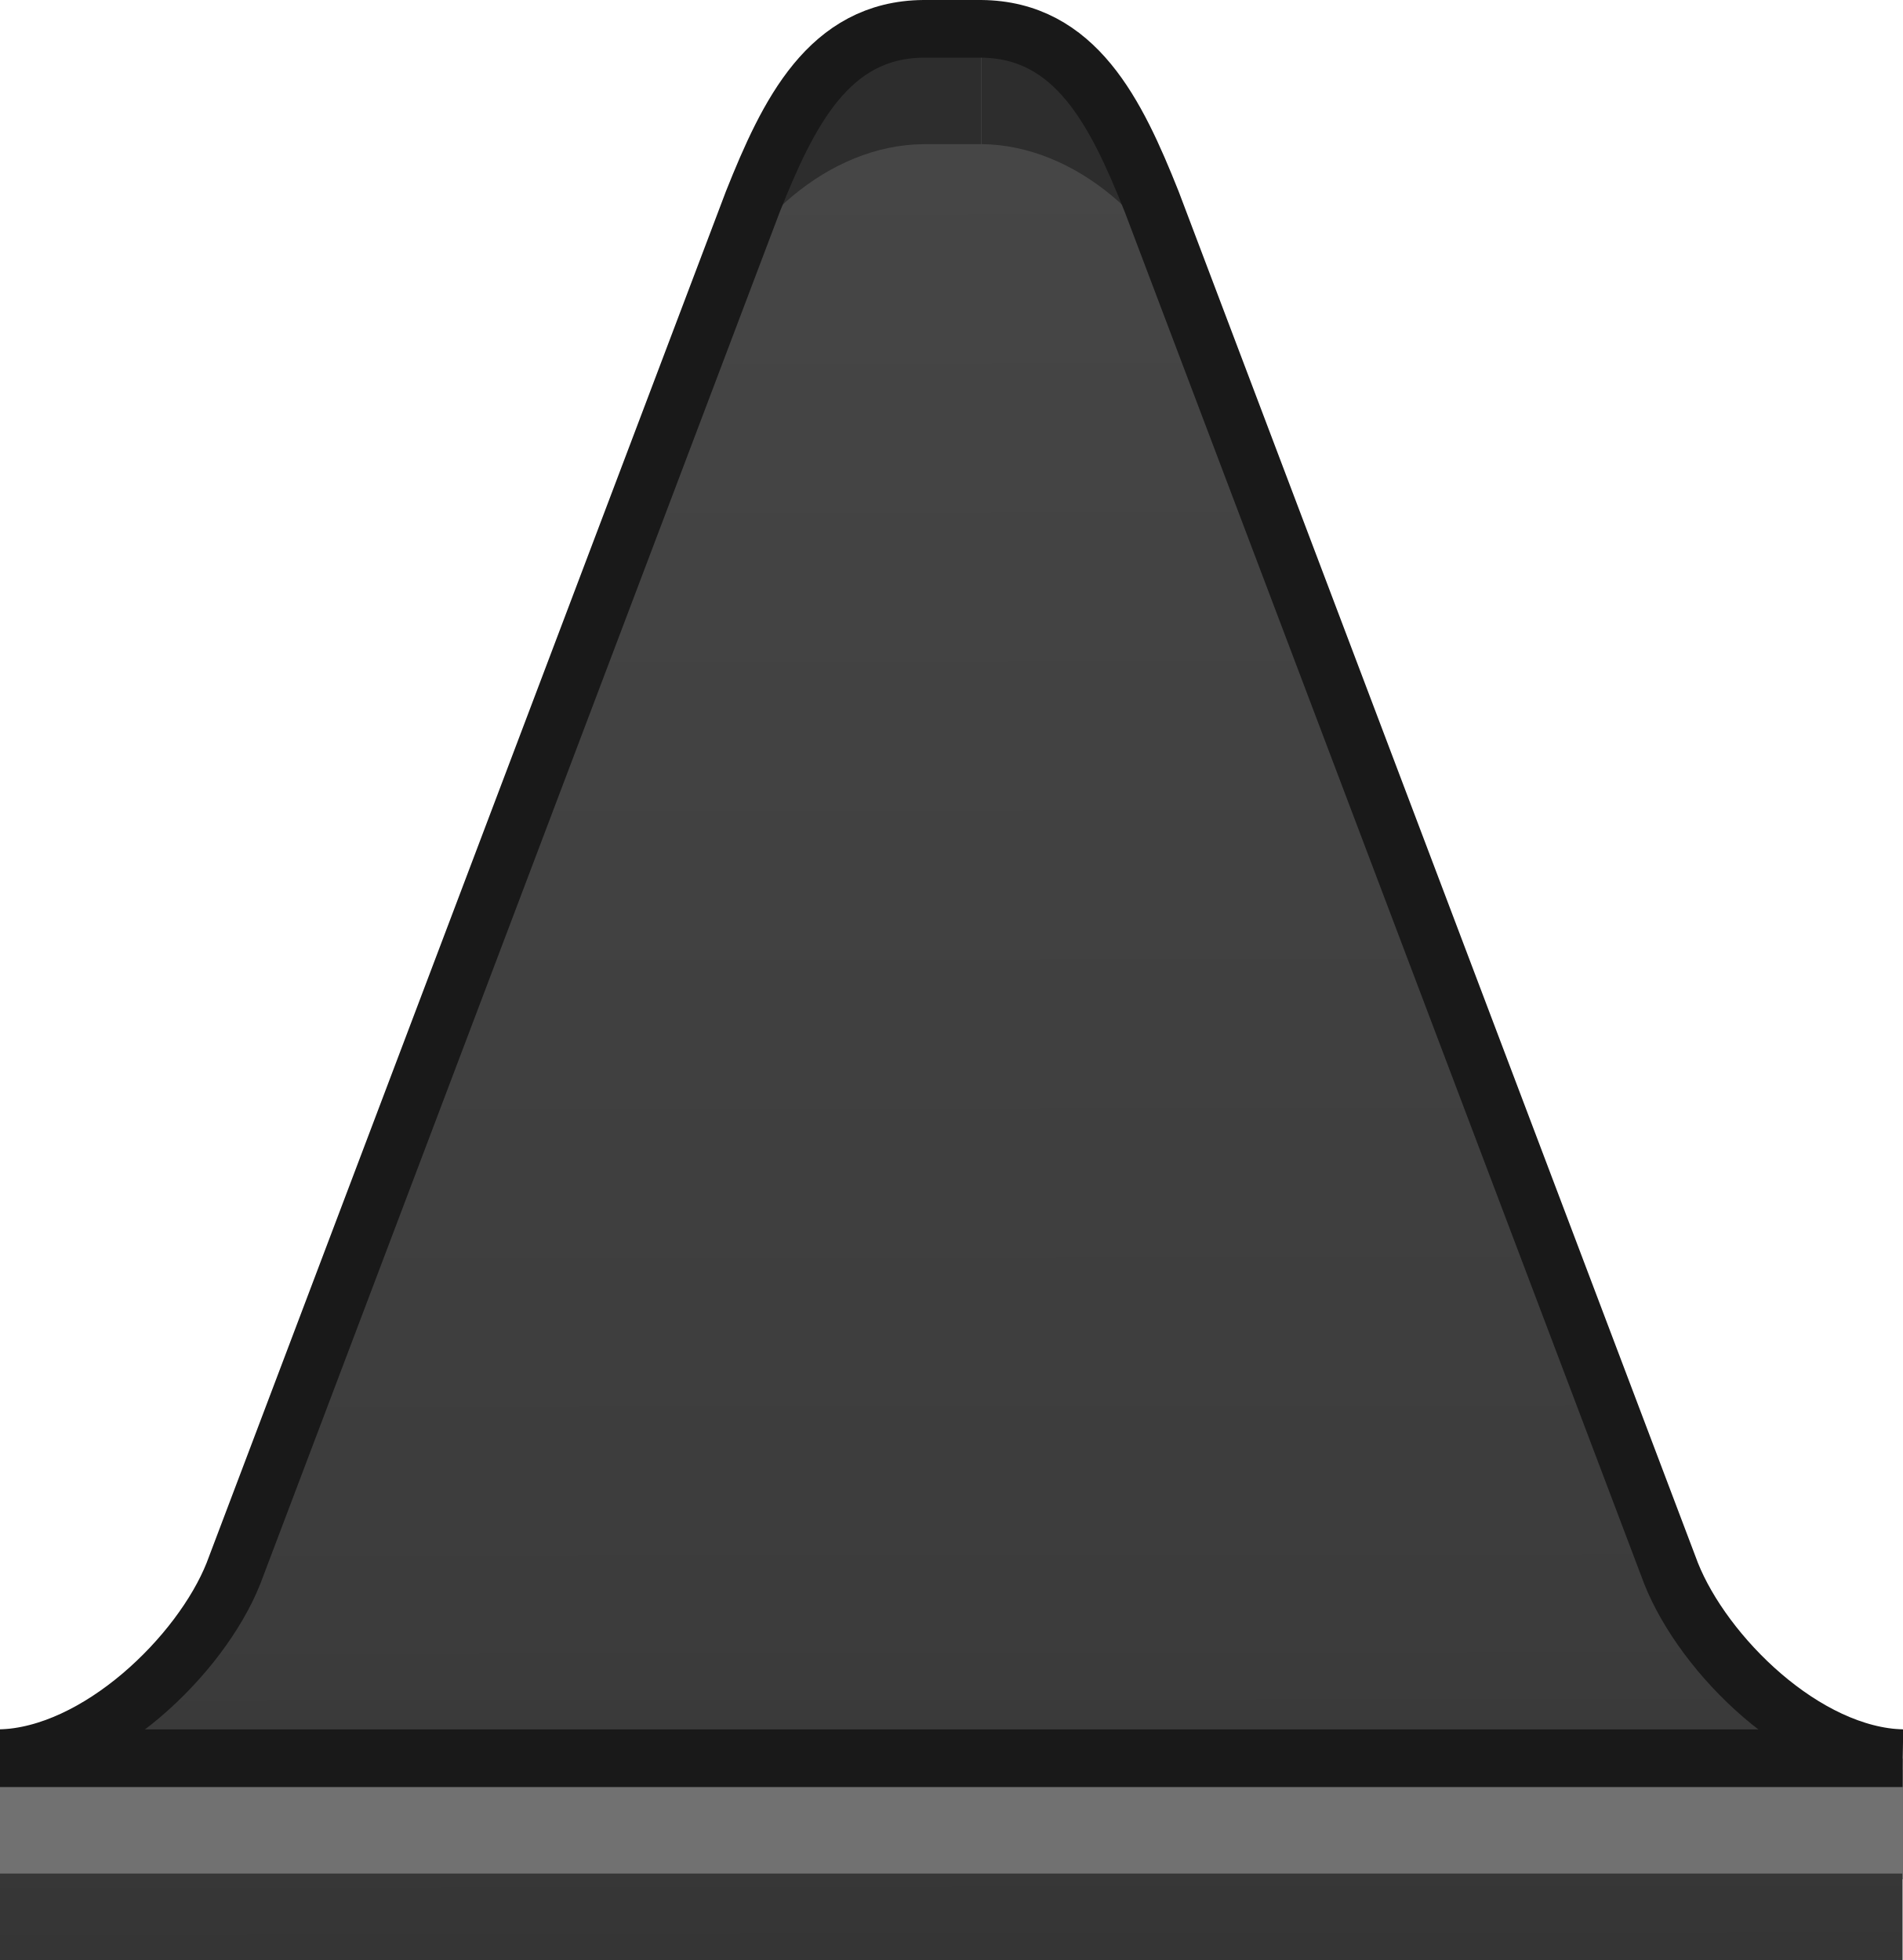
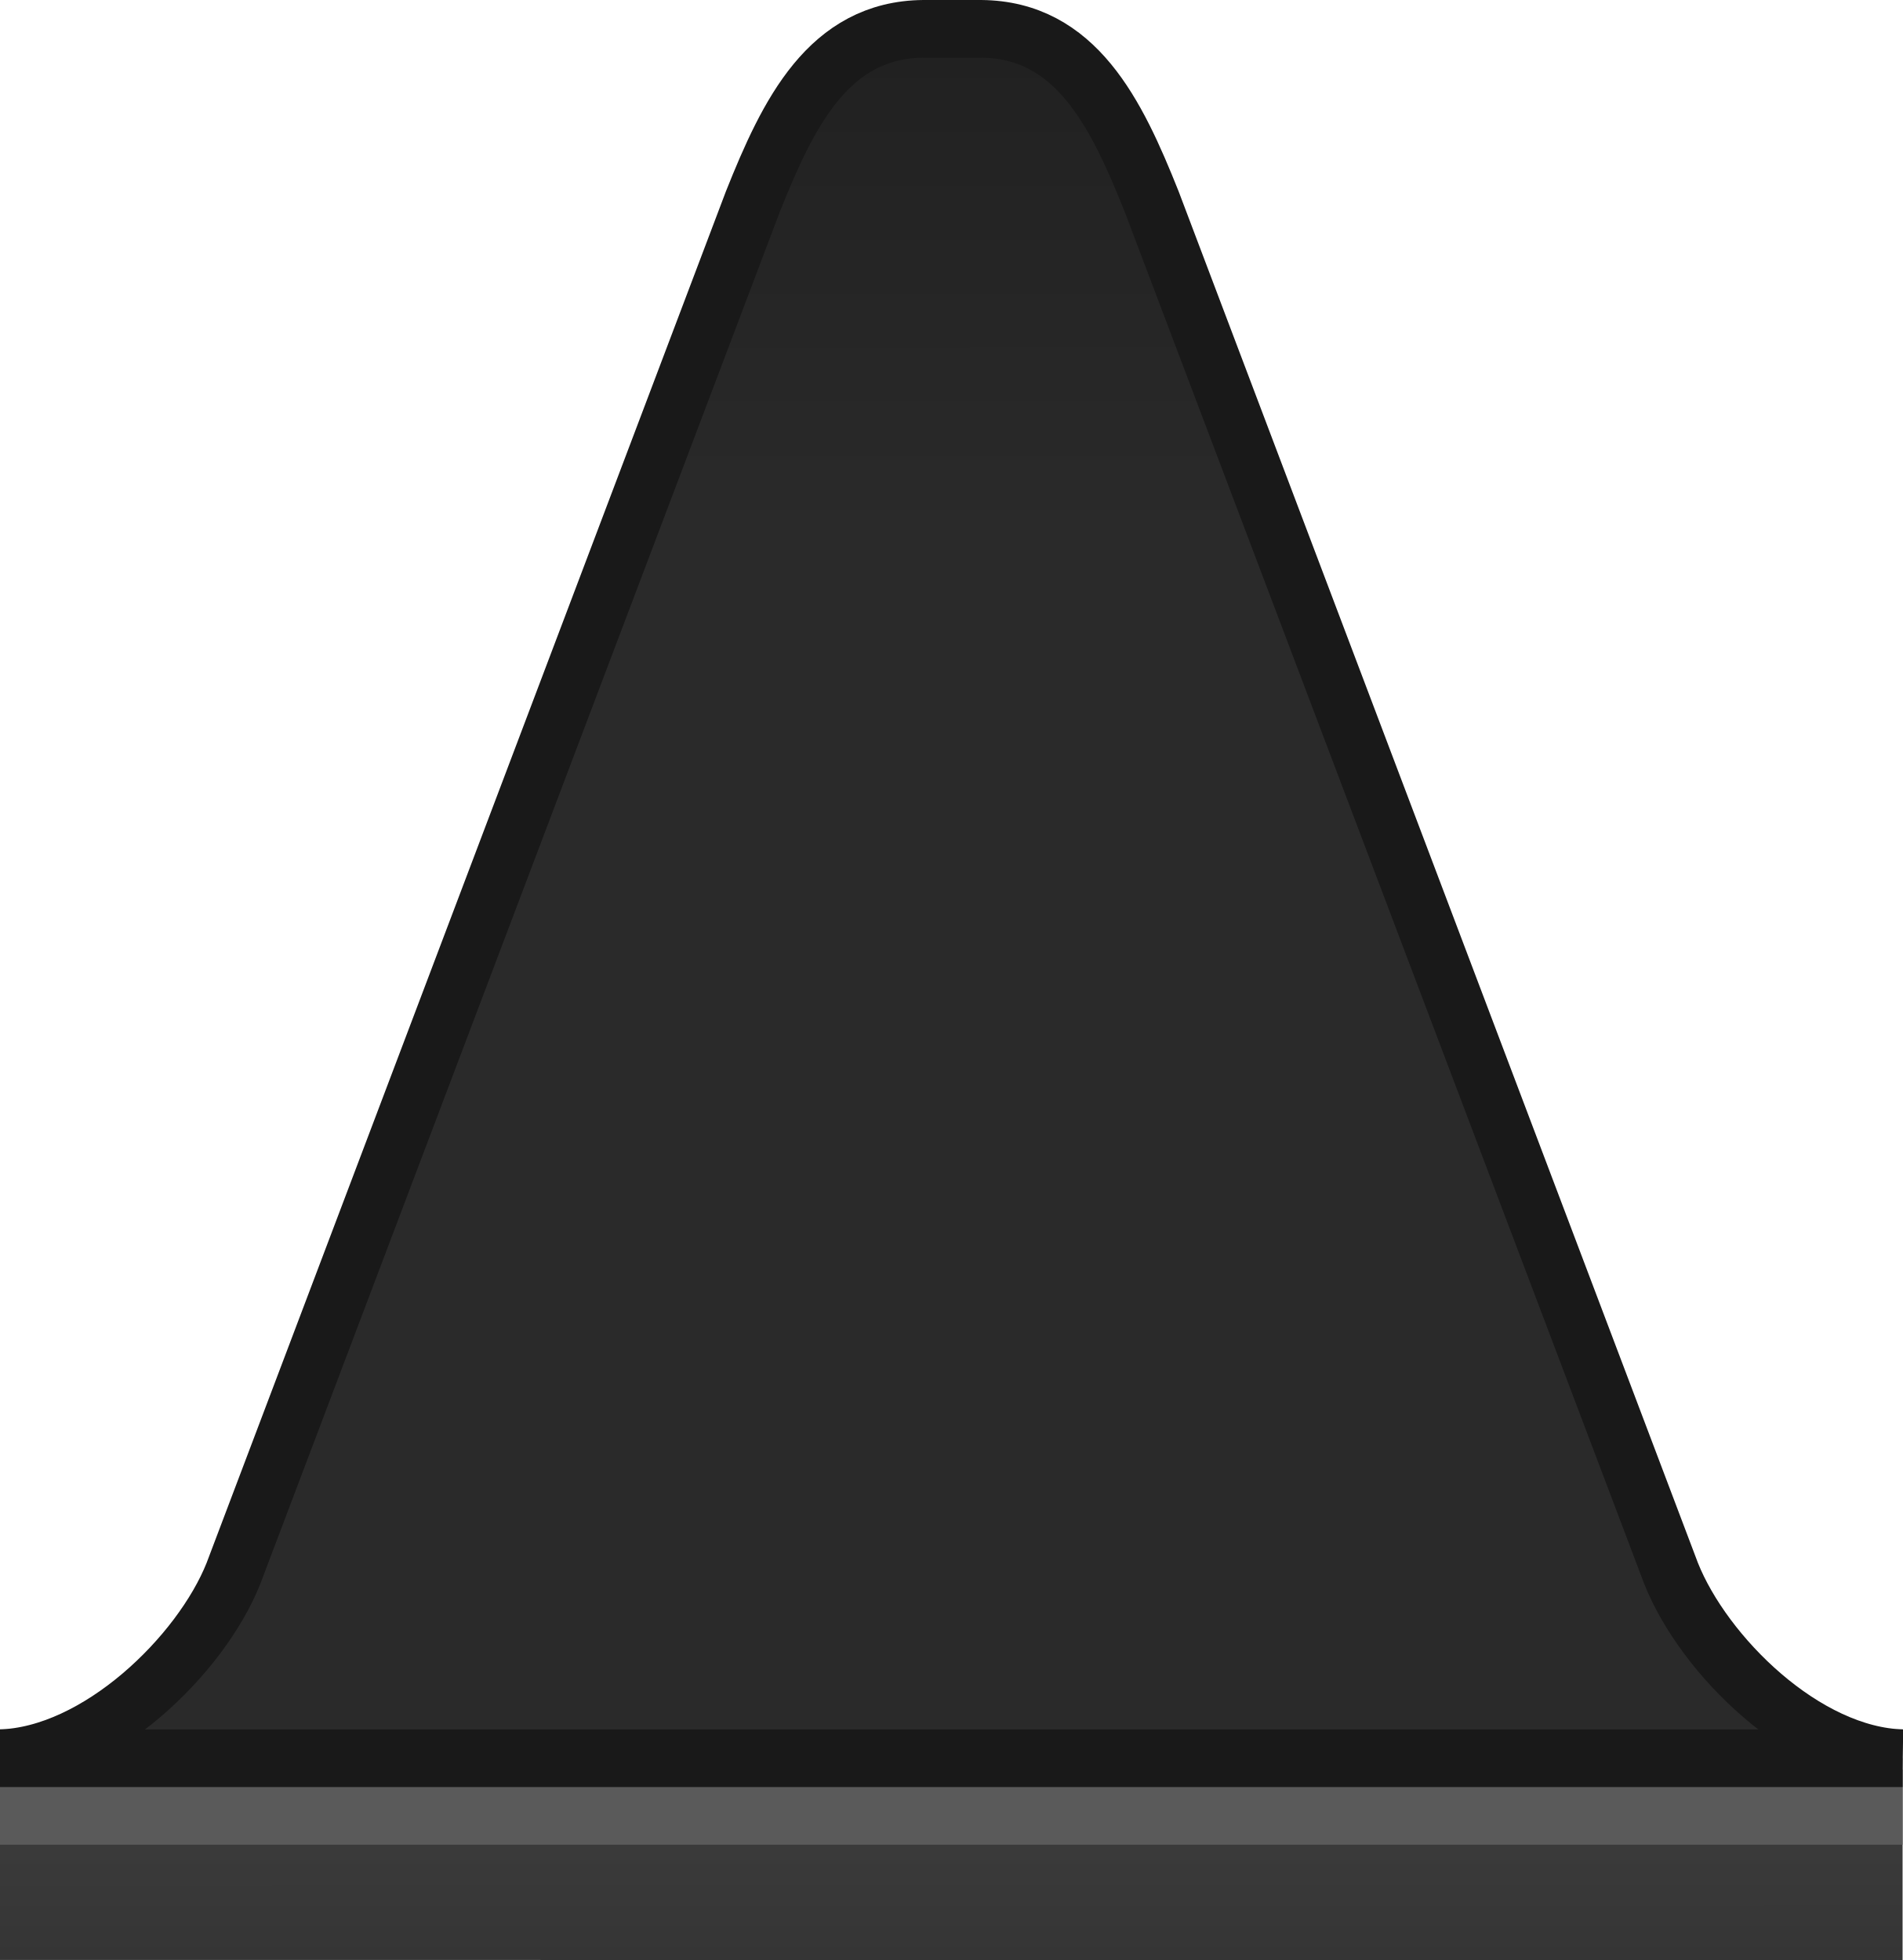
<svg xmlns="http://www.w3.org/2000/svg" xmlns:xlink="http://www.w3.org/1999/xlink" width="33" height="34" id="svg2" version="1.1">
  <defs id="defs4">
    <linearGradient id="linearGradient3816">
-       <stop id="stop3824" offset="0" style="stop-color:#464646;stop-opacity:1" />
-       <stop style="stop-color:#3c3c3c;stop-opacity:1" offset="0.82" id="stop832" />
+       <stop id="stop3824" offset="0" style="stop-color:#212121;stop-opacity:1" />
+       <stop style="stop-color:#2a2a2a;stop-opacity:1" offset="0.255" id="stop836" />
+       <stop id="stop838" offset="0.878" style="stop-color:#2a2a2a;stop-opacity:1" />
+       <stop style="stop-color:#3c3c3c;stop-opacity:1" offset="0.924" id="stop832" />
      <stop style="stop-color:#353535;stop-opacity:1" offset="1" id="stop3820" />
    </linearGradient>
    <linearGradient id="linearGradient3800">
      <stop style="stop-color:#000000;stop-opacity:1;" offset="0" id="stop3802" />
      <stop style="stop-color:#000000;stop-opacity:0;" offset="1" id="stop3804" />
    </linearGradient>
    <linearGradient xlink:href="#linearGradient3816-3" id="linearGradient3822-0" x1="83.786" y1="995.262" x2="83.62" y2="1024.369" gradientUnits="userSpaceOnUse" />
    <linearGradient id="linearGradient3816-3">
      <stop id="stop3824-8" offset="0" style="stop-color:#5d4e4f;stop-opacity:1;" />
      <stop style="stop-color:#4e3f40;stop-opacity:1;" offset="1" id="stop3820-7" />
    </linearGradient>
    <linearGradient gradientTransform="translate(0.1362147,-0.1315685)" y2="1024.369" x2="83.62" y1="995.262" x1="83.786" gradientUnits="userSpaceOnUse" id="linearGradient3860" xlink:href="#linearGradient3816-3" />
-     <linearGradient xlink:href="#linearGradient3816" id="linearGradient960" gradientUnits="userSpaceOnUse" gradientTransform="matrix(-1.042275,0,0,0.8591896,47.32446,170.6301)" x1="49.815" y1="992.998" x2="49.745" y2="1029.666" />
+     <linearGradient xlink:href="#linearGradient3816" id="linearGradient960" gradientUnits="userSpaceOnUse" gradientTransform="matrix(-1.042275,0,0,0.8591896,47.32446,170.6301)" x1="49.755" y1="991.18" x2="49.745" y2="1029.666" />
  </defs>
  <g id="layer1" style="display:inline" transform="translate(12.56192,-1021.362)" />
  <g id="layer6" style="display:inline" transform="translate(12.56192,-1021.362)" />
  <g id="layer5" style="display:inline" transform="translate(12.56192,-1021.362)" />
  <g id="layer2" style="display:inline" transform="translate(12.56192,-1021.362)" />
  <g id="layer3" style="display:inline" transform="translate(12.56192,-1021.362)" />
  <g id="layer4" style="display:inline" transform="translate(12.56192,-1021.362)">
-     <path id="rect3007-3-9-0" style="display:inline;fill:#2d2d2d;fill-opacity:1;stroke:none" d="m 4.456,1021.864 c 1.643,0.016 2.364,1.455 2.957,2.998 l 9.562,24.875 c 0.818,0.833 3.463,2.135 3.463,2.135 v 2.09 l -15.982,-0.094 z m -1,0 c -1.643,0.016 -2.364,1.455 -2.957,2.998 l -9.563,24.875 c -0.818,0.833 -3.499,2.135 -3.499,2.135 v 2.09 l 17.018,-0.031 v -32.069 z" />
-     <path id="rect3007-9" style="display:inline;fill:url(#linearGradient960);fill-opacity:1;stroke:none;stroke-width:0.957" d="m 4.456,1023.862 c 1.652,0.014 3.143,1.383 3.707,2.938 l 8.062,22.25 c 1.284,1.869 2.019,2.298 4.213,3.013 v 3.3 H 4.456 m 0,0 v -31.5 h -1 c -1.652,0.014 -3.143,1.383 -3.707,2.938 l -8.063,22.25 c -1.472,1.869 -2.055,2.086 -4.249,3.112 v 3.2" />
+     <path id="rect3007-9" style="display:inline;fill:url(#linearGradient960);fill-opacity:1;stroke:none;stroke-width:0.957" d="m 4.581,1021.987 c 1.652,0.014 2.643,2.445 3.582,4.812 l 8.062,22.25 c 1.284,1.869 2.019,2.298 4.213,3.013 v 3.3 H 4.456 m 0,0 0.125,-33.375 h -1 c -1.652,0.014 -2.956,2.57 -3.832,4.812 l -8.063,22.25 c -1.472,1.869 -2.055,2.086 -4.249,3.112 v 3.2" />
    <path id="rect3007-3-3-3" style="display:inline;fill:none;stroke:#191919;stroke-width:1;stroke-miterlimit:4;stroke-dasharray:none;stroke-opacity:1" d="m 20.438,1051.862 c -1.697,-0.044 -3.448,-1.786 -4.014,-3.203 l -9.01,-23.799 c -0.613,-1.536 -1.314,-2.984 -2.959,-2.998 h -1 c -1.644,0.014 -2.346,1.462 -2.959,2.998 l -9.01,23.799 c -0.566,1.417 -2.353,3.159 -4.05,3.203" />
-     <rect style="fill:#717171;fill-opacity:1;stroke:none;stroke-width:0.862;stroke-miterlimit:4;stroke-dasharray:none;stroke-opacity:1" id="rect854" width="33" height="2" x="-12.562" y="1051.862" />
+     <path style="fill:#5a5a5a;fill-opacity:1;stroke:none;stroke-width:0.862;stroke-miterlimit:4;stroke-dasharray:none;stroke-opacity:1" d="m -12.562,1051.862 h 33 v 1.5 h -33 z" id="rect854" />
    <path style="fill:none;stroke:#191919;stroke-width:1px;stroke-linecap:butt;stroke-linejoin:miter;stroke-opacity:1" d="m -12.562,1051.862 h 33" id="path852" />
  </g>
</svg>
